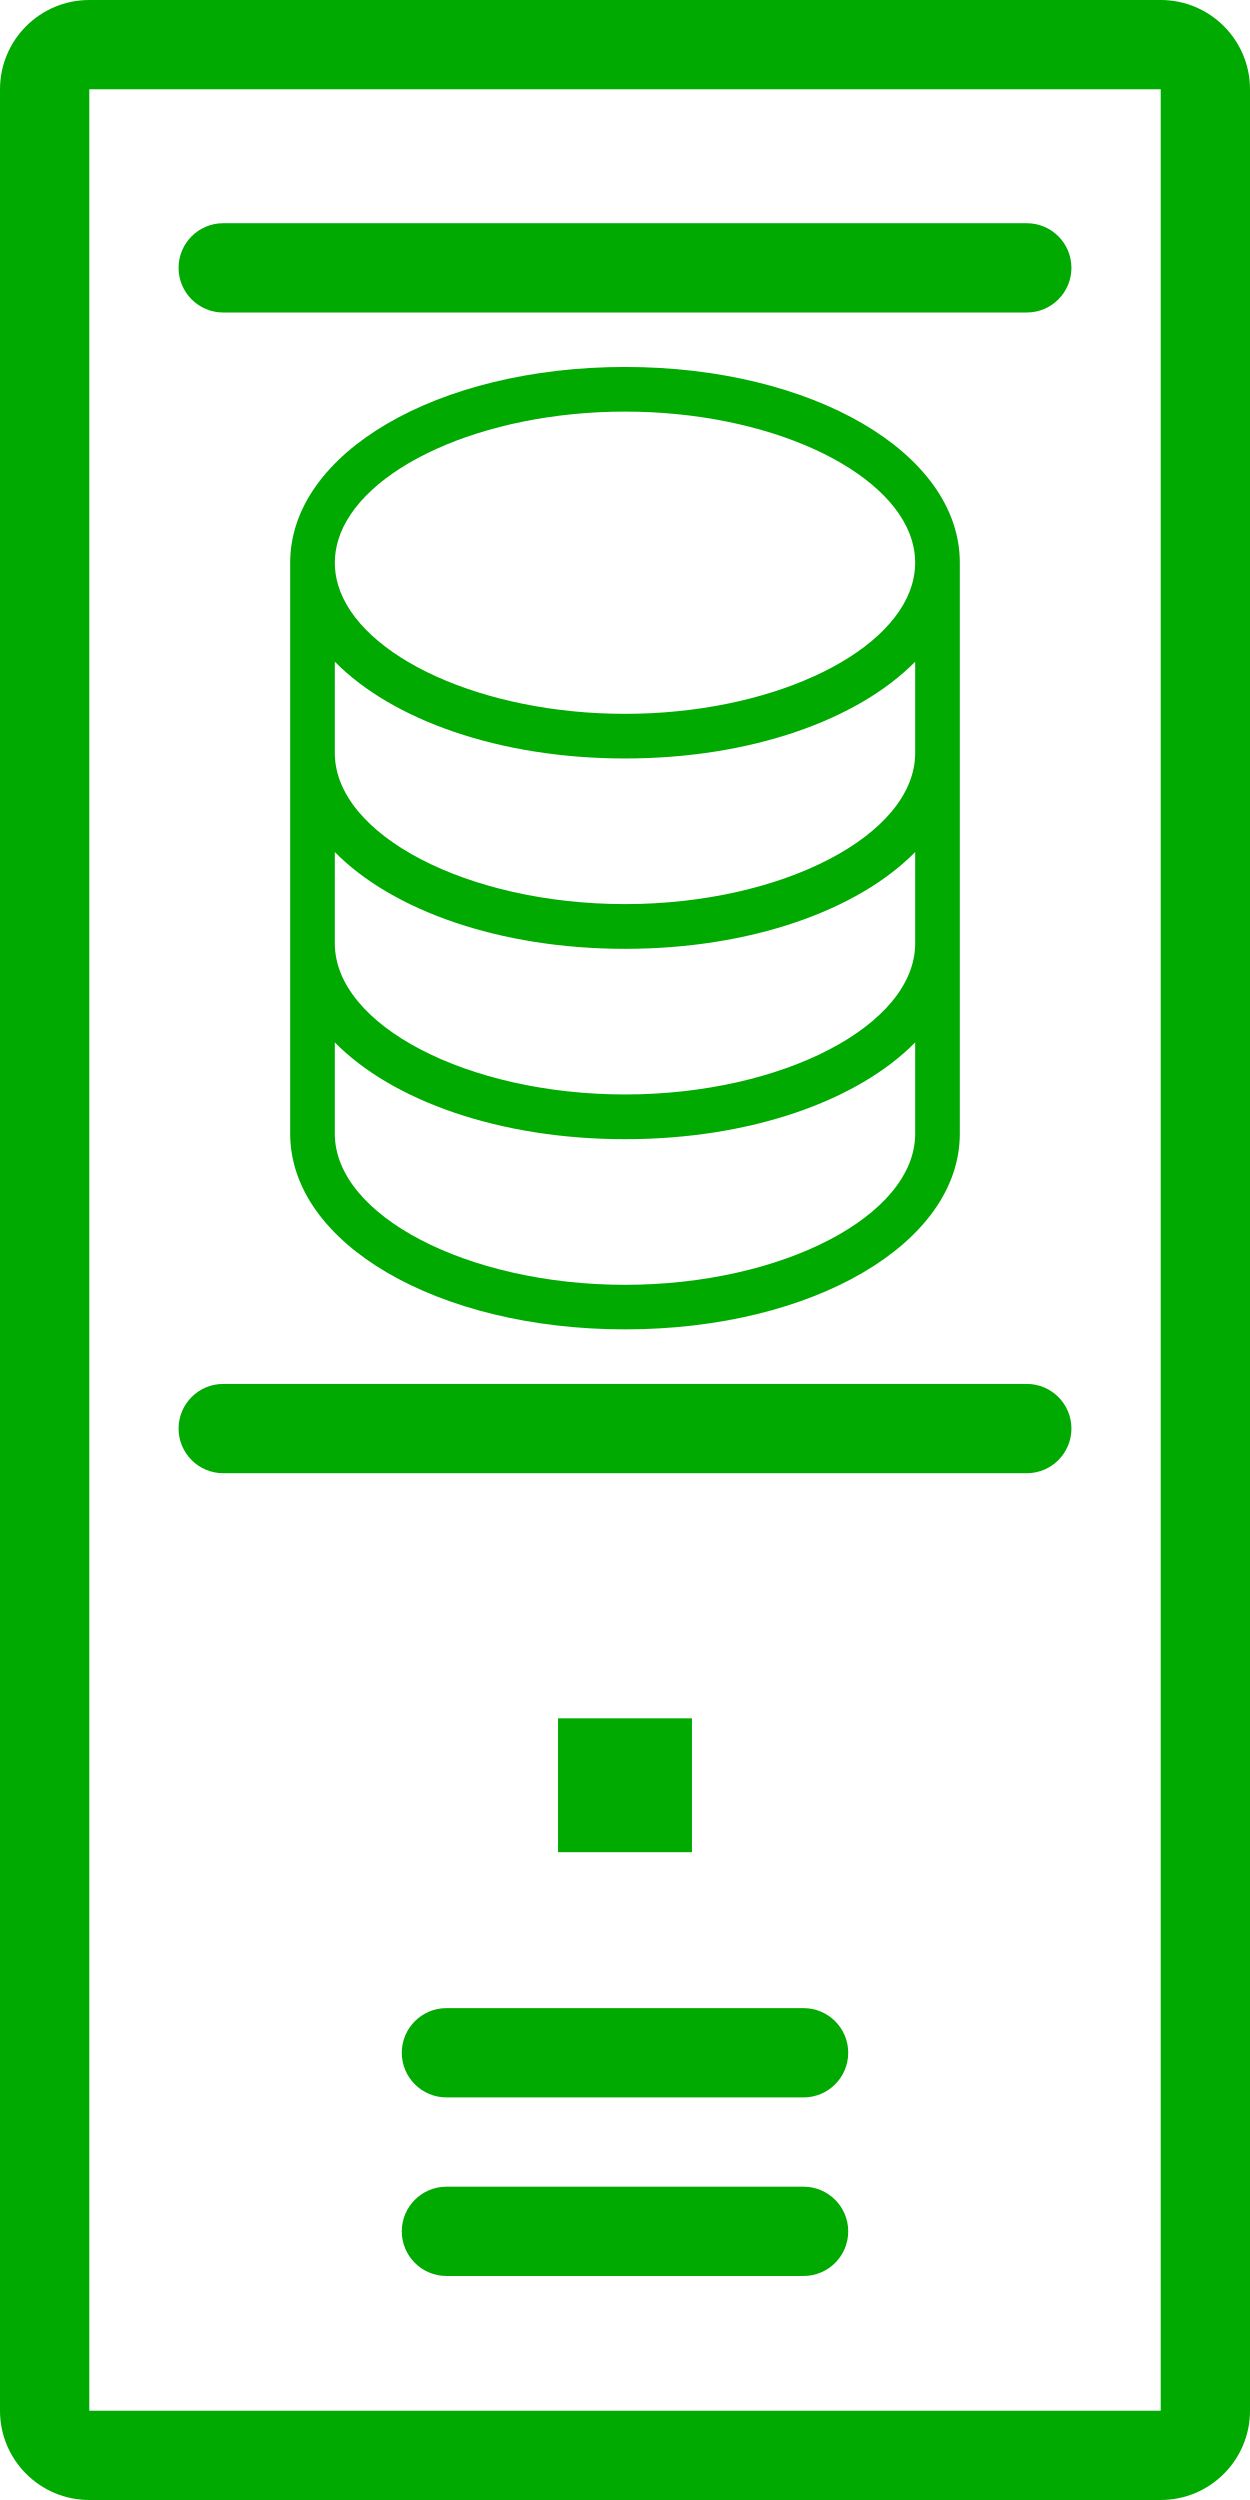
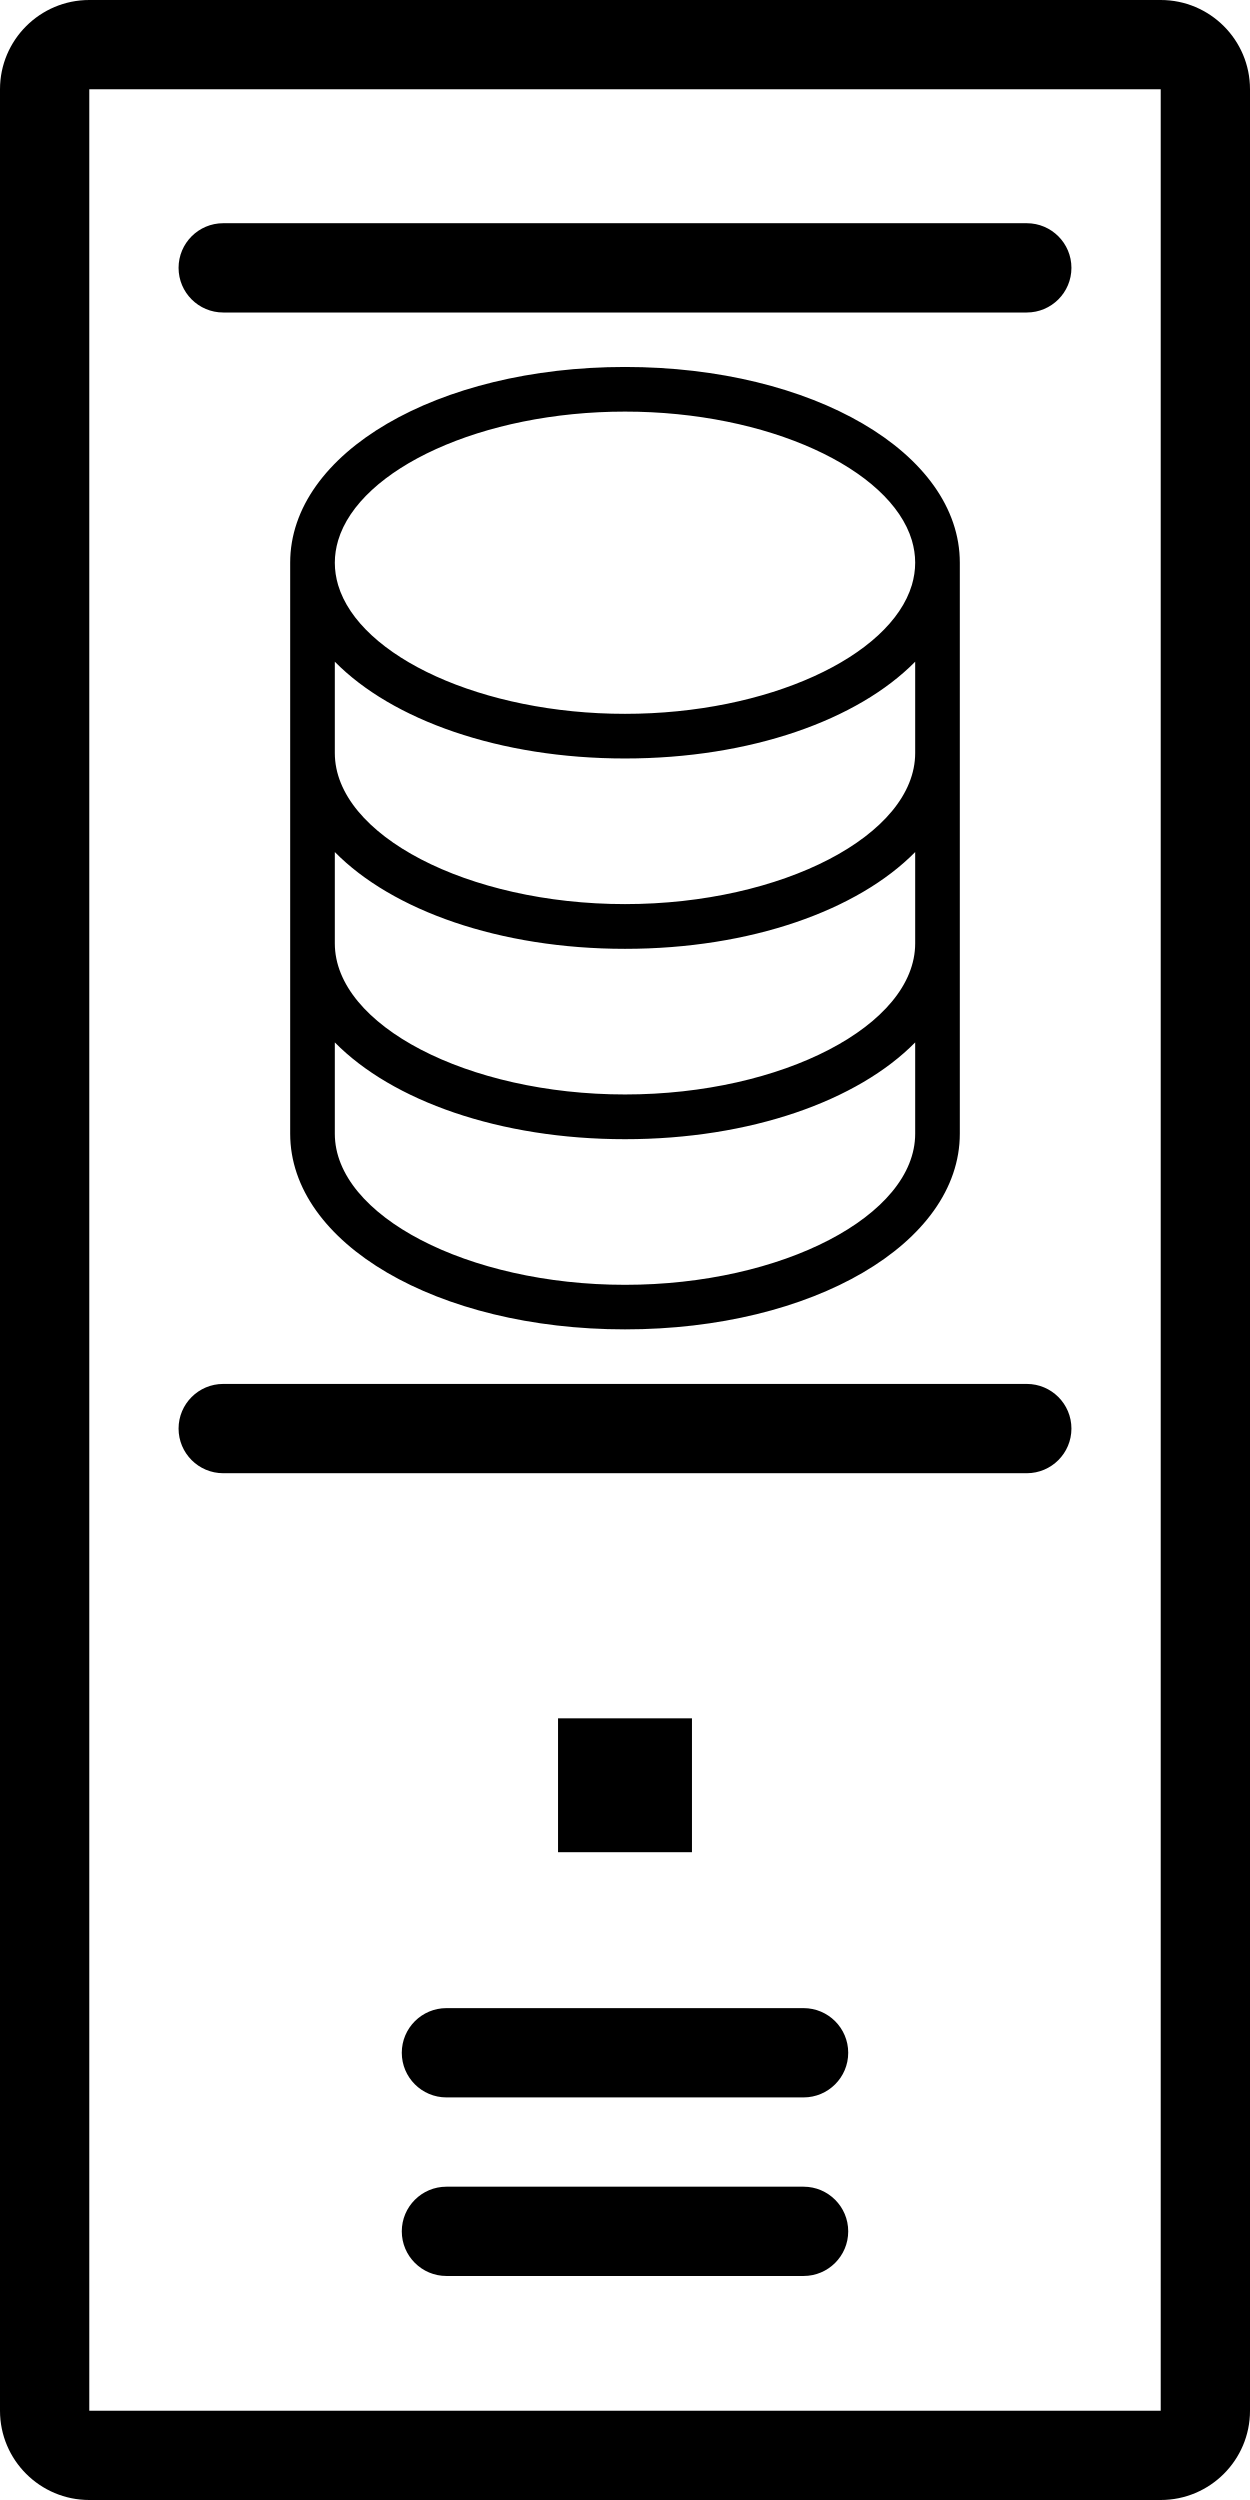
<svg xmlns="http://www.w3.org/2000/svg" version="1.1" id="Layer_1" x="0px" y="0px" viewBox="0 0 140 280" style="enable-background:new 0 0 140 280;" xml:space="preserve">
  <style type="text/css">
- 	.st0{fill:#00aa00;}
+ 	.st0{fill:#000000;}
</style>
  <path class="st0" d="M130,0H10C4.48,0,0,4.48,0,10v260c0,5.52,4.48,10,10,10h120c5.52,0,10-4.48,10-10V10C140,4.48,135.52,0,130,0z   M130,270H10V10h120V270z M62.5,192.45v15h15v-15H62.5z M25,35h90c2.76,0,5-2.24,5-5s-2.24-5-5-5H25c-2.76,0-5,2.24-5,5  S22.24,35,25,35z M25,165h90c2.76,0,5-2.24,5-5s-2.24-5-5-5H25c-2.76,0-5,2.24-5,5S22.24,165,25,165z M90,224.91H50  c-2.76,0-5,2.24-5,5s2.24,5,5,5h40c2.76,0,5-2.24,5-5S92.76,224.91,90,224.91z M90,244.91H50c-2.76,0-5,2.24-5,5s2.24,5,5,5h40  c2.76,0,5-2.24,5-5S92.76,244.91,90,244.91z M32.5,63.02v63.95c0,12.29,16.47,21.92,37.5,21.92s37.5-9.63,37.5-21.92V63.02  c0-12.29-16.47-21.92-37.5-21.92S32.5,50.73,32.5,63.02z M102.5,126.98c0,9.17-14.88,16.92-32.5,16.92s-32.5-7.75-32.5-16.92v-10.23  c6.42,6.53,18.44,10.84,32.5,10.84c14.06,0,26.08-4.31,32.5-10.84V126.98z M102.5,105.66c0,9.17-14.88,16.92-32.5,16.92  s-32.5-7.75-32.5-16.92V95.43c6.42,6.53,18.44,10.84,32.5,10.84c14.06,0,26.08-4.31,32.5-10.84V105.66z M102.5,84.34  c0,9.17-14.88,16.92-32.5,16.92s-32.5-7.75-32.5-16.92V74.11c6.42,6.53,18.44,10.84,32.5,10.84c14.06,0,26.08-4.31,32.5-10.84V84.34  z M102.13,60.52c0.24,0.82,0.37,1.65,0.37,2.5s-0.13,1.68-0.37,2.5C99.72,73.56,85.99,79.95,70,79.95s-29.73-6.38-32.13-14.42  c-0.24-0.82-0.37-1.65-0.37-2.5s0.13-1.68,0.37-2.5C40.27,52.48,54.01,46.1,70,46.1S99.72,52.48,102.13,60.52z" />
</svg>
